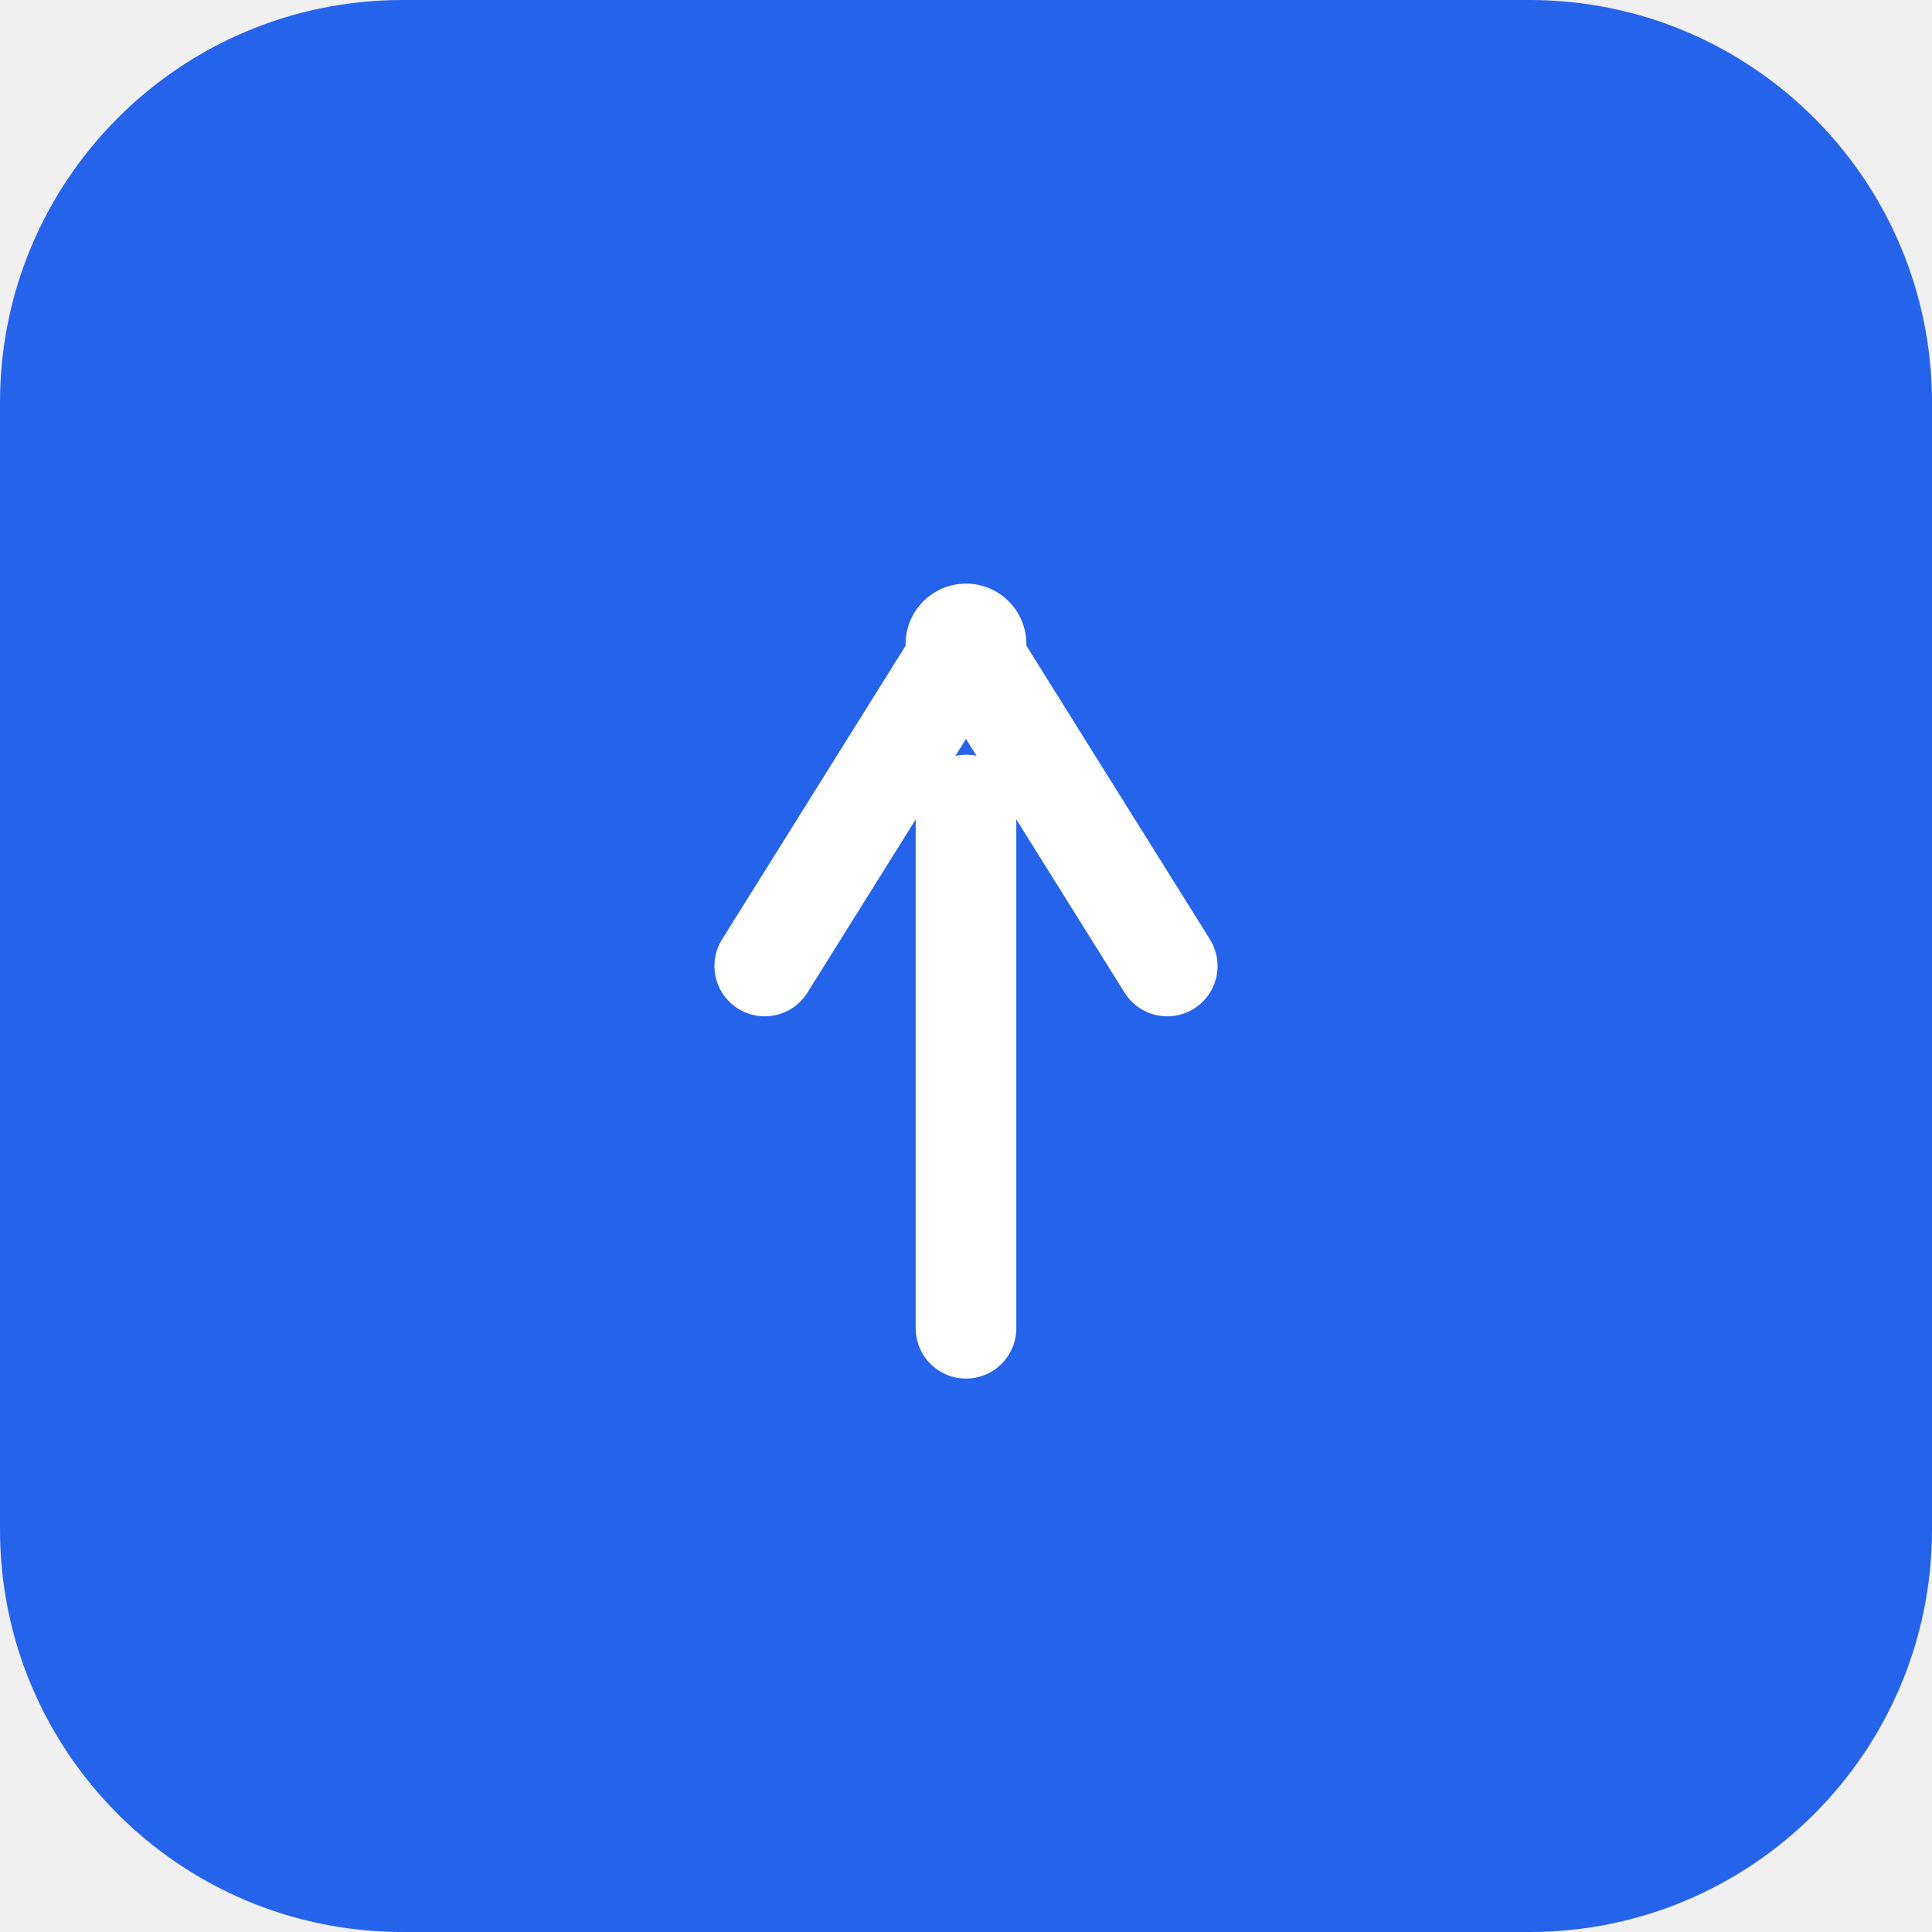
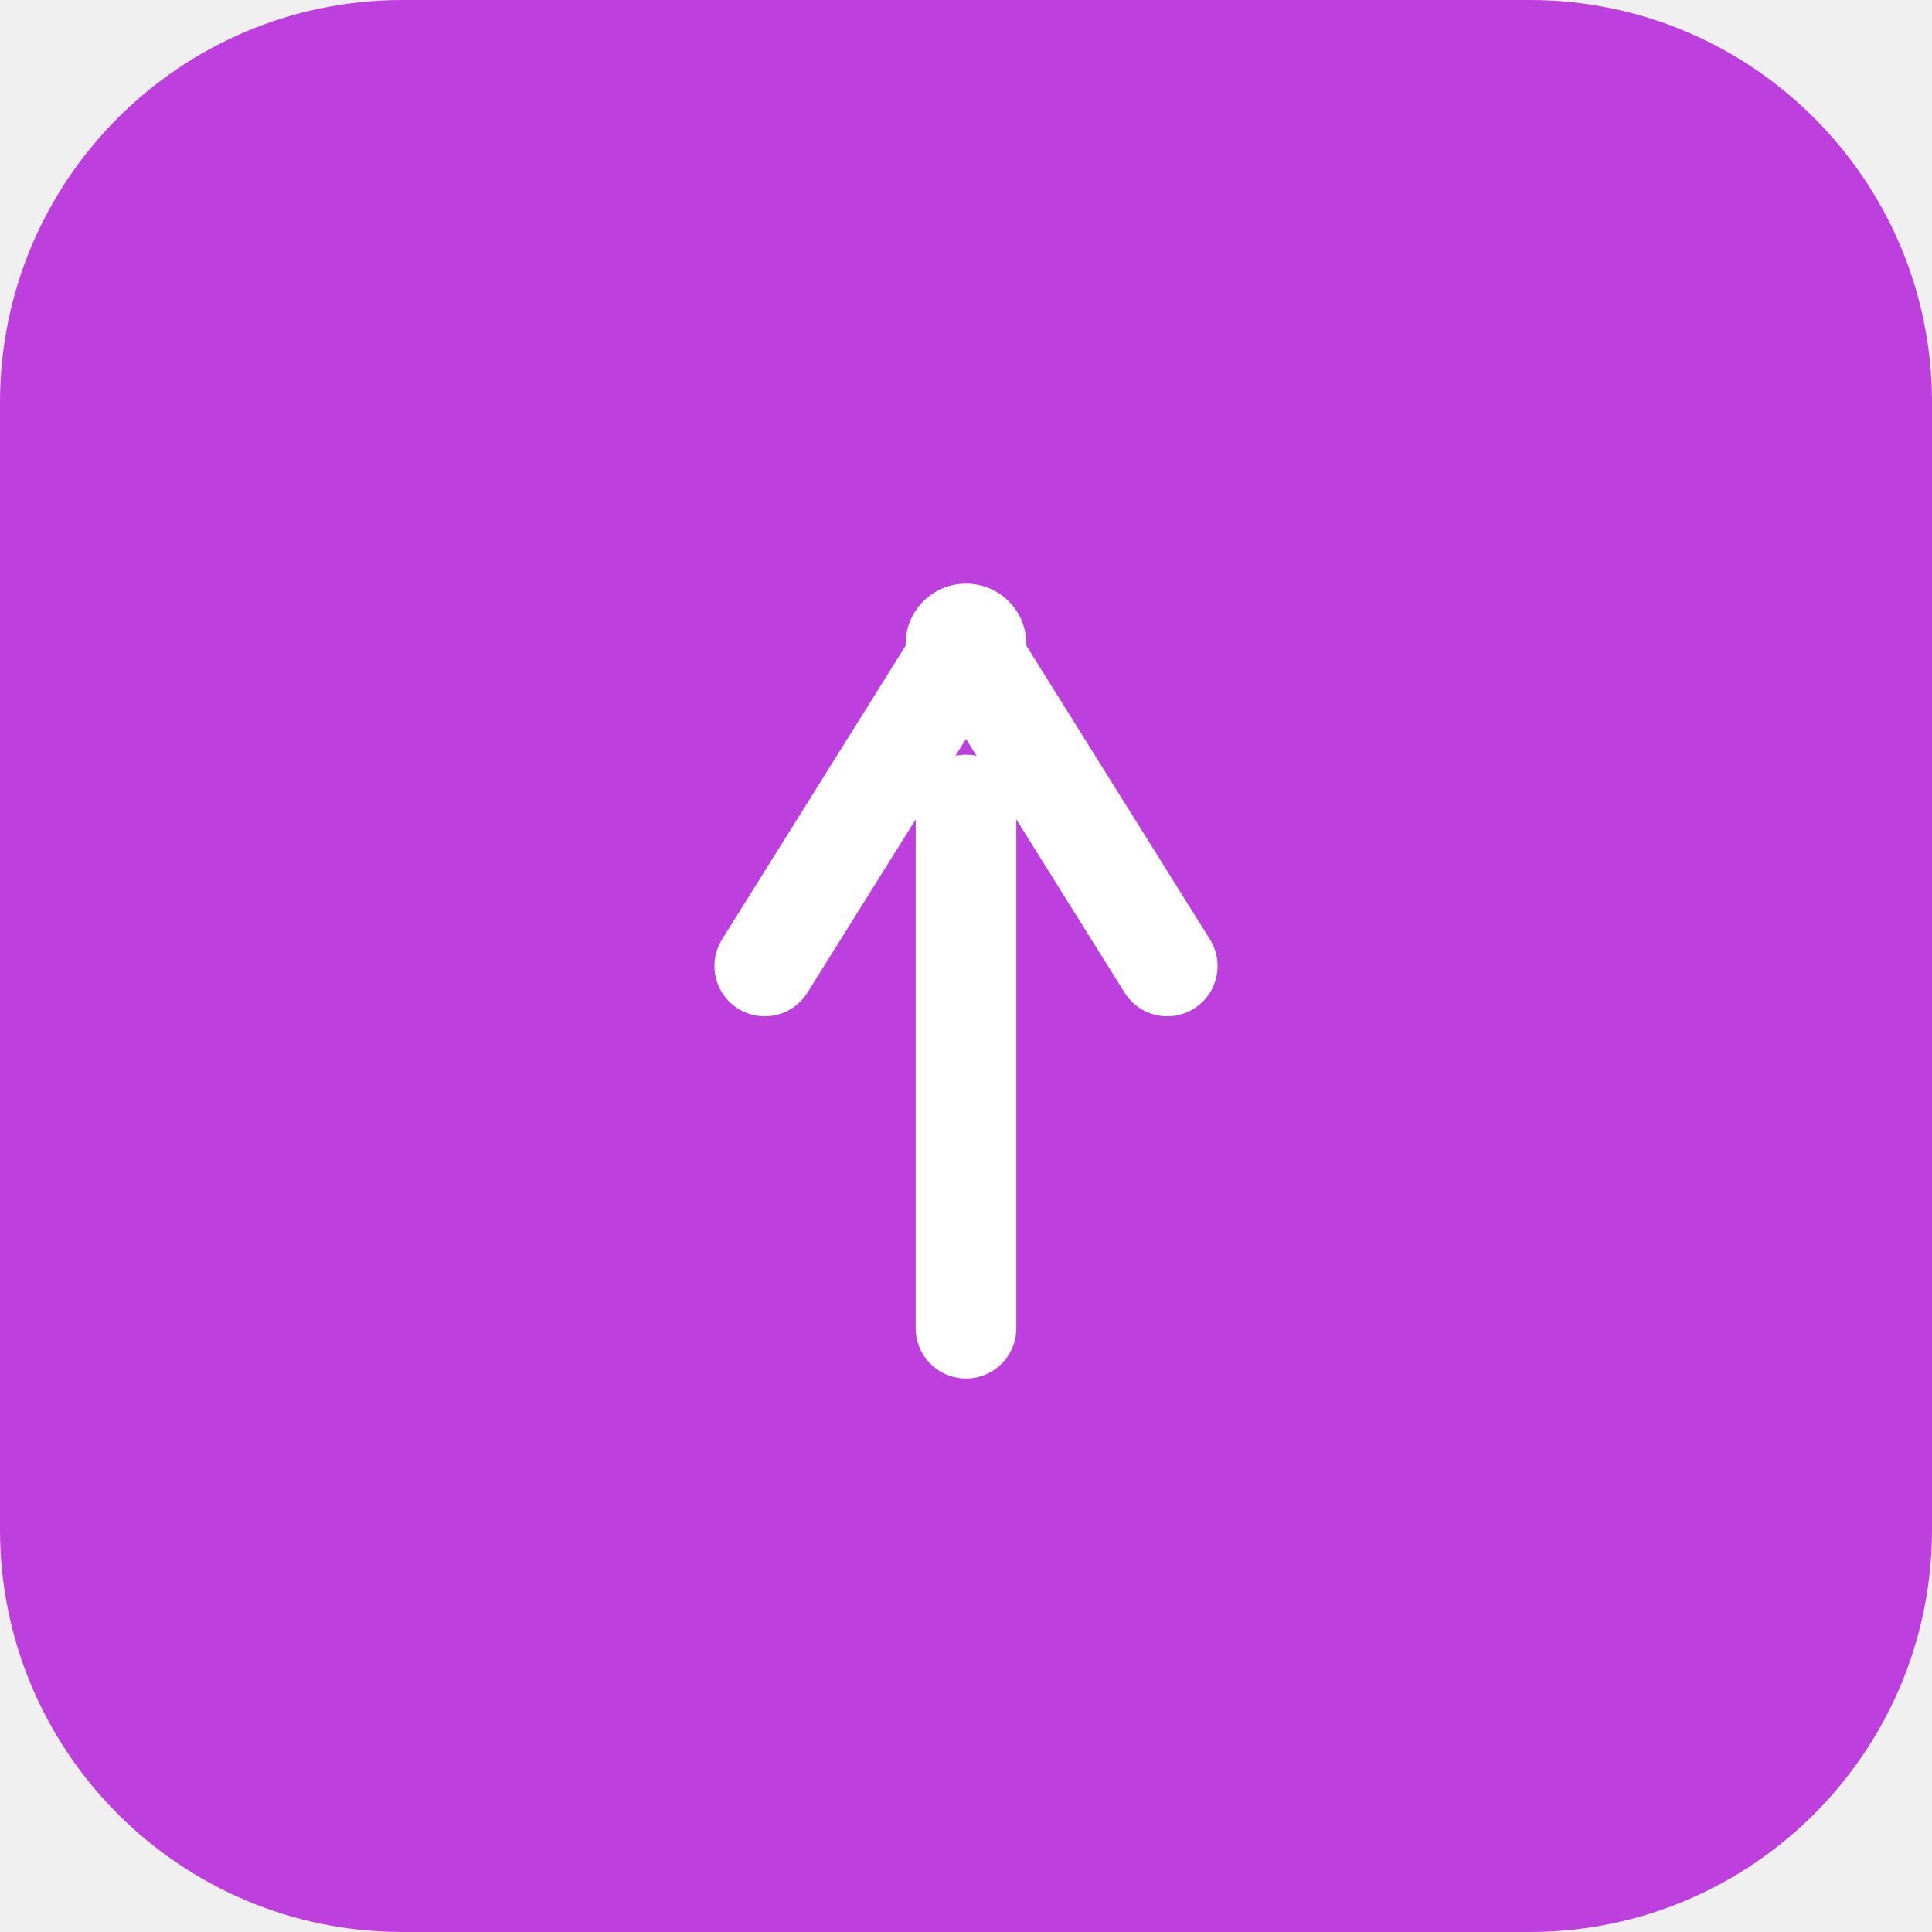
<svg xmlns="http://www.w3.org/2000/svg" width="48" height="48" viewBox="0 0 48 48">
-   <rect width="48" height="48" rx="10" fill="#2563eb" />
+   <rect width="48" height="48" rx="10" fill="#bc3fde" />
  <g transform="translate(24,24)">
    <path d="M-5 0 L0-8 L5 0" stroke="white" stroke-width="2.5" fill="none" stroke-linecap="round" stroke-linejoin="round" />
    <circle cx="0" cy="-8" r="1.5" fill="white" />
    <line x1="0" y1="-4" x2="0" y2="9" stroke="white" stroke-width="2.5" stroke-linecap="round" />
  </g>
</svg>
